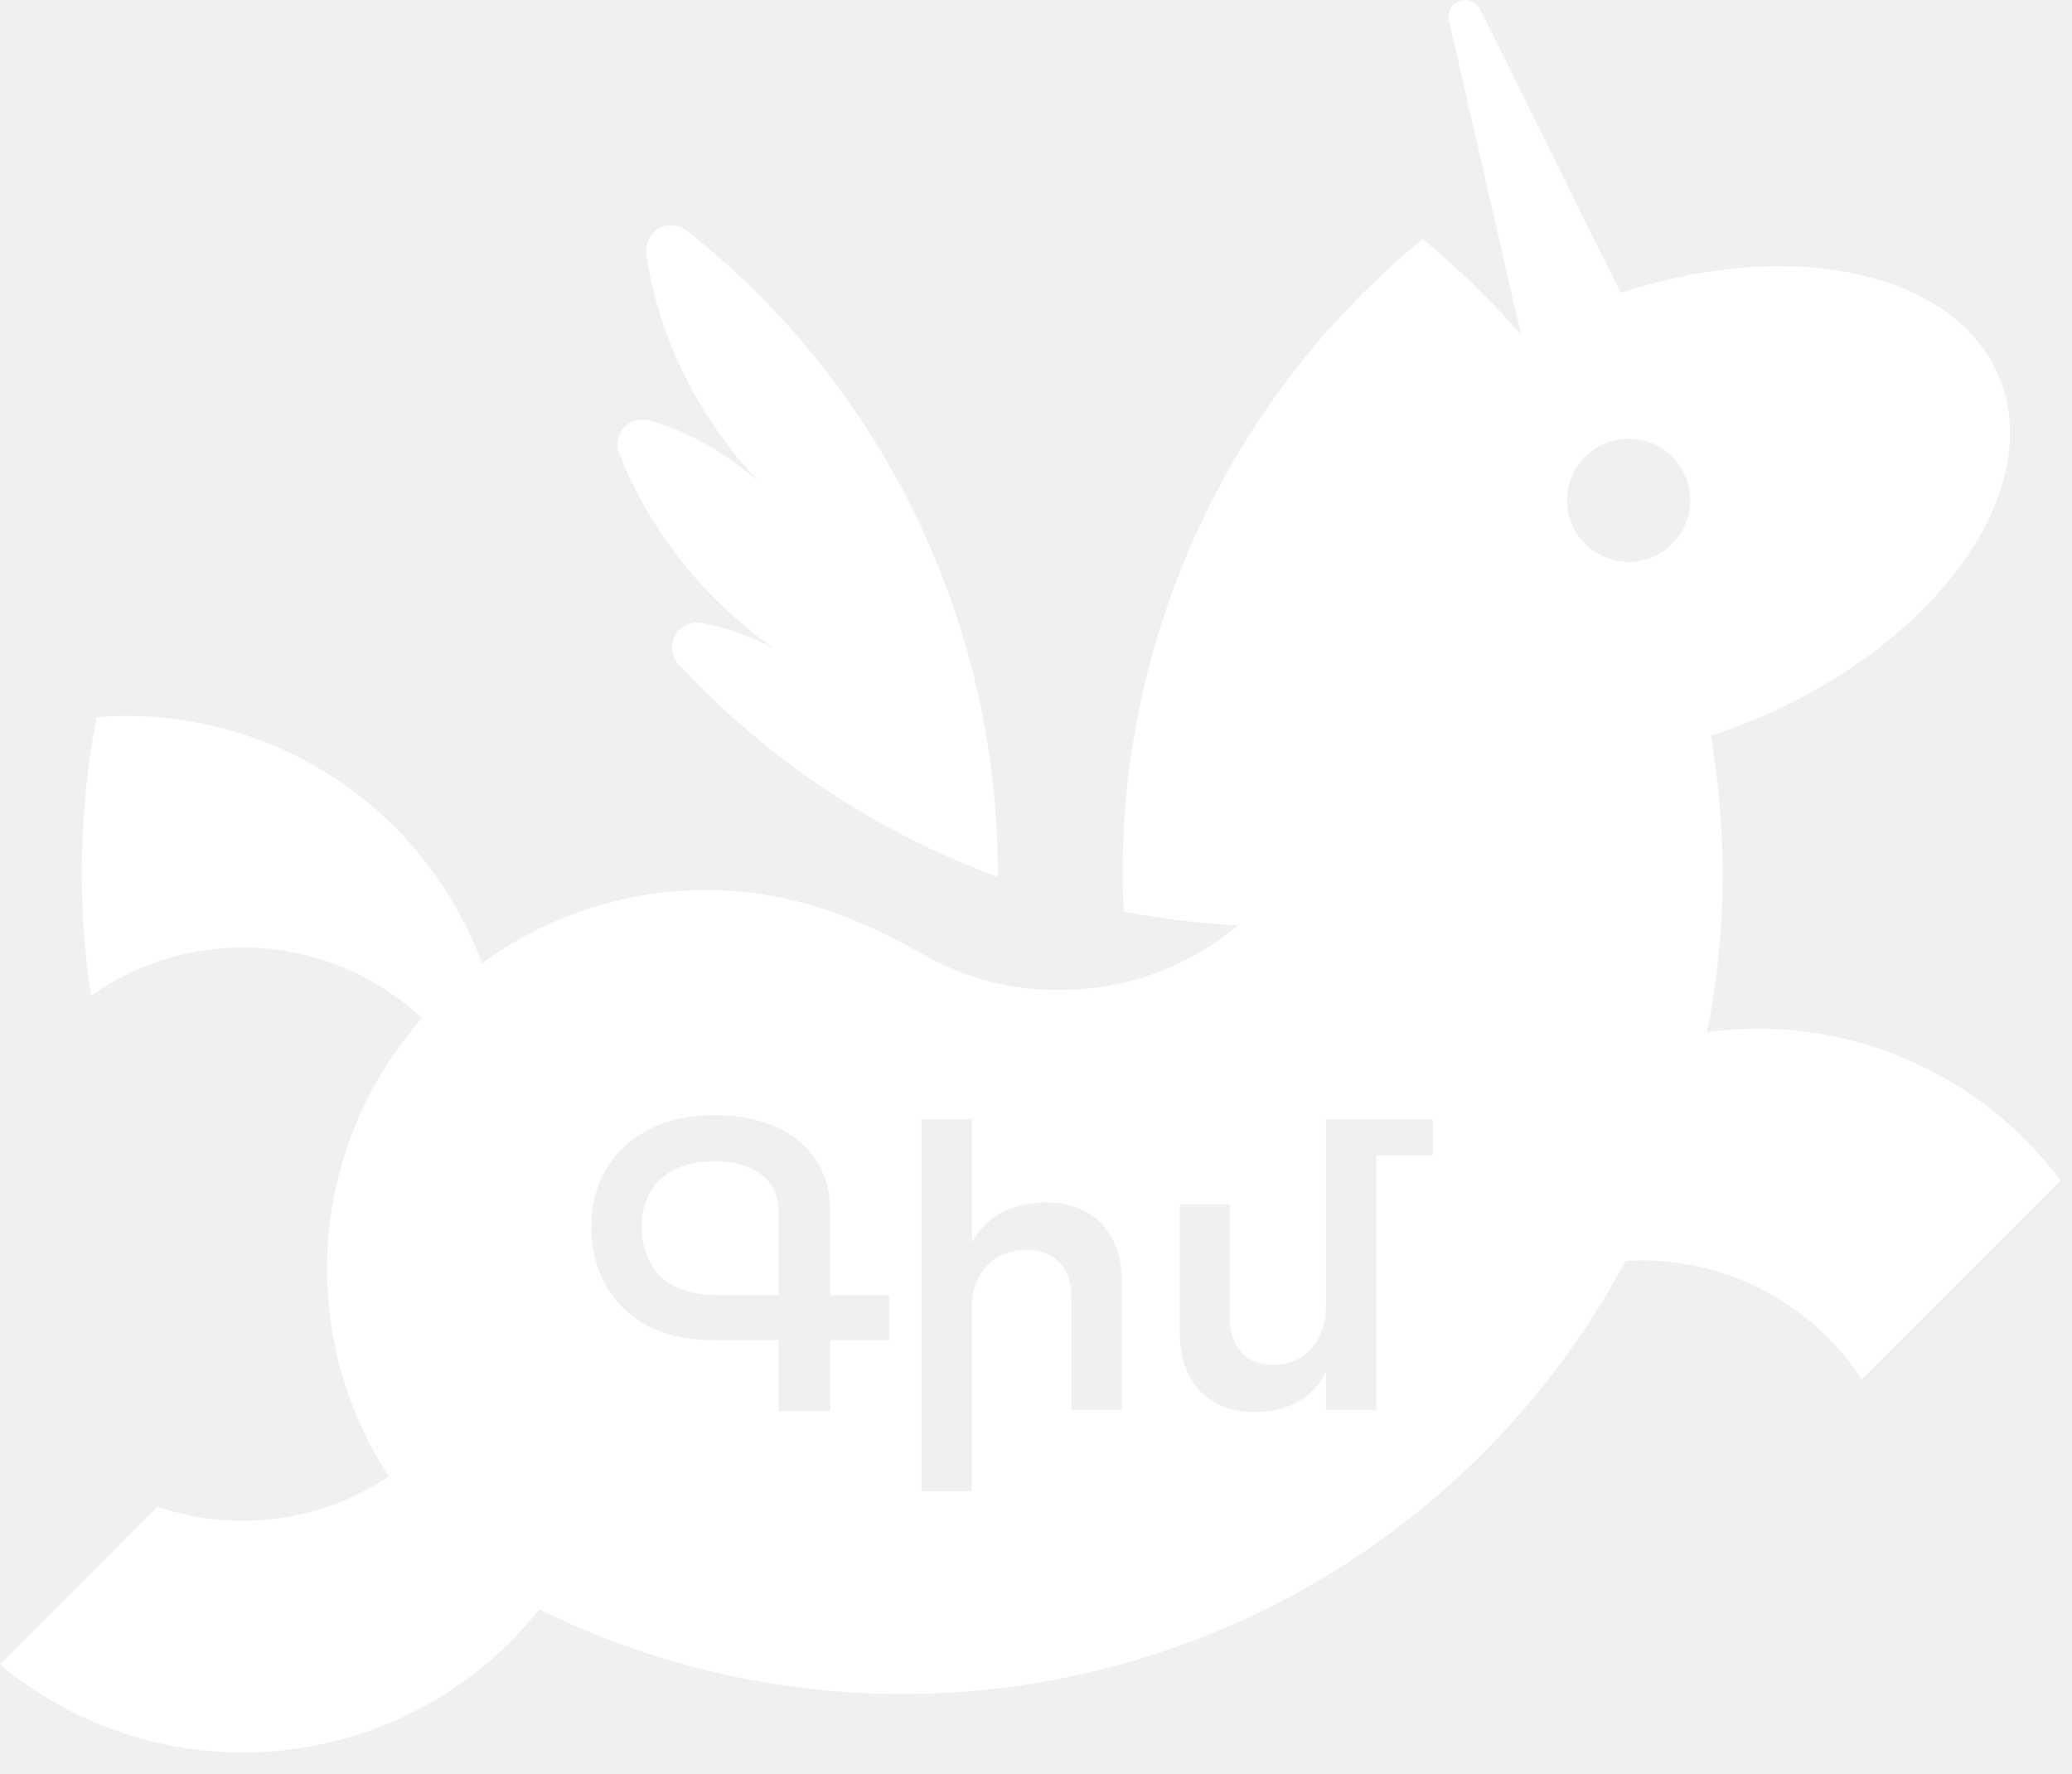
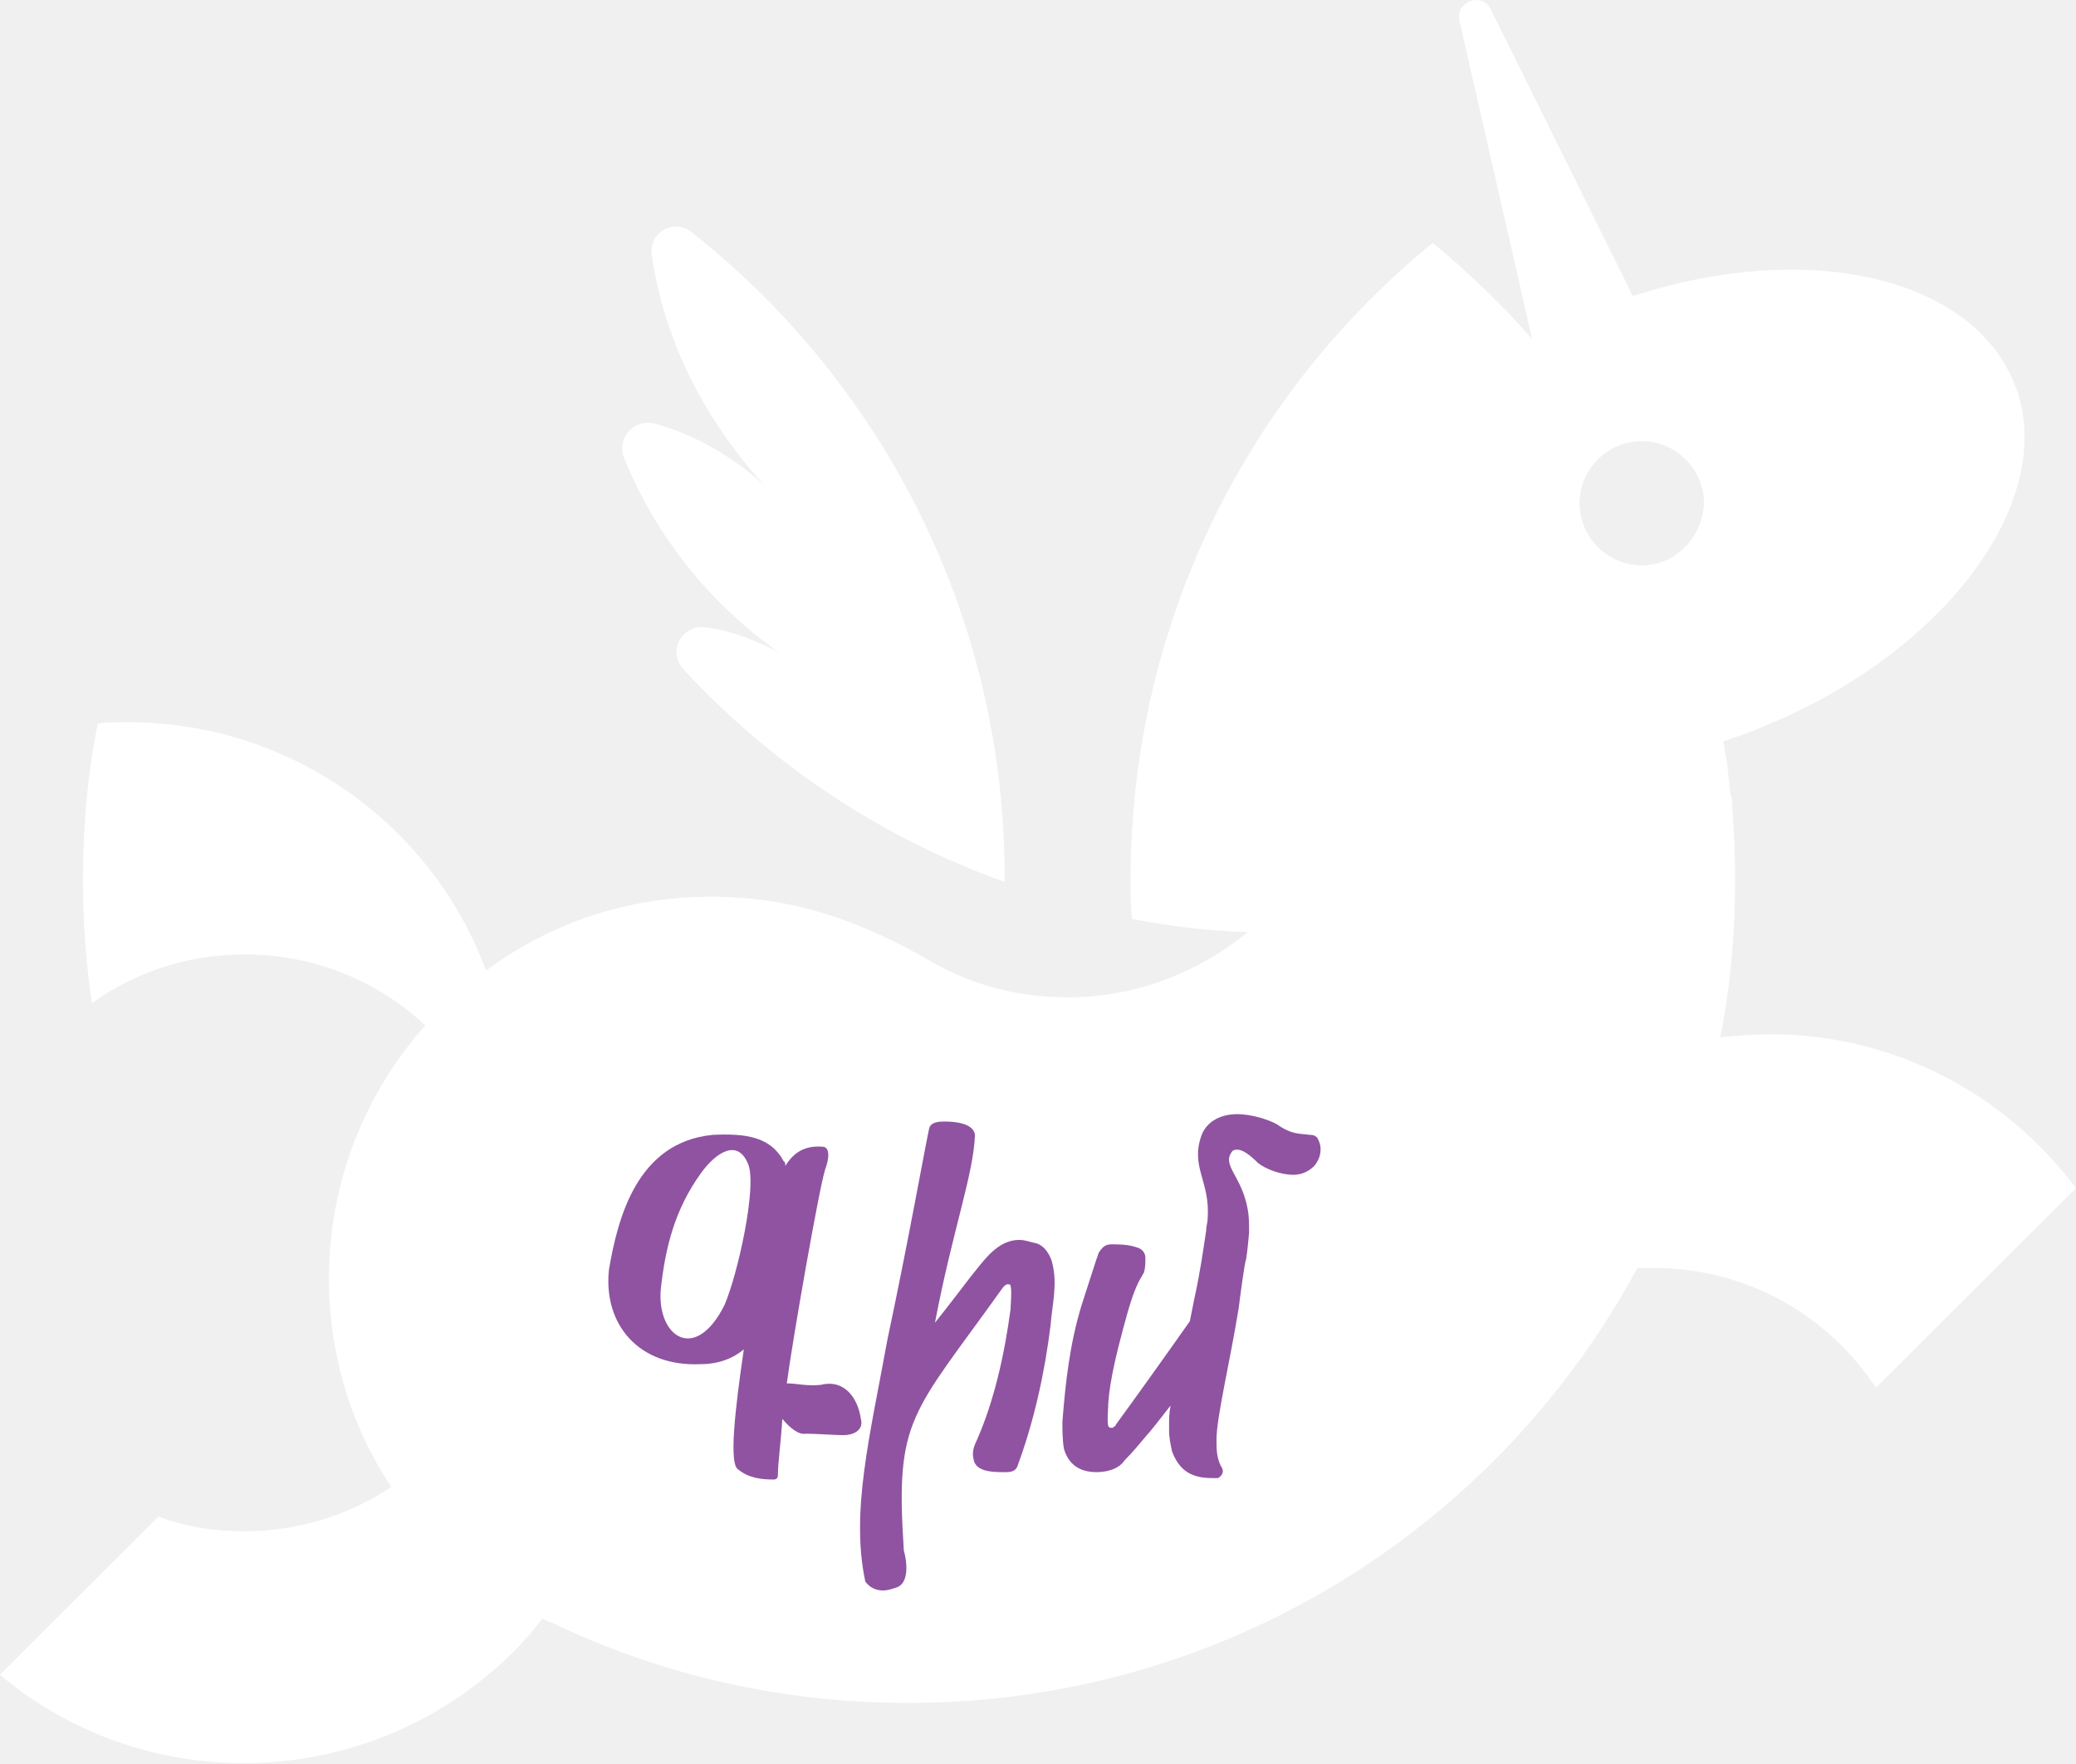
- <svg xmlns="http://www.w3.org/2000/svg" width="97" height="83" viewBox="0 0 97 83" fill="none">
-   <path fill-rule="evenodd" clip-rule="evenodd" d="M43.156 44.641C40.053 42.87 36.893 41.662 33.049 41.662C29.279 41.655 25.606 42.854 22.567 45.084C21.307 41.687 19.037 38.757 16.062 36.687C13.088 34.618 9.551 33.509 5.927 33.51C5.453 33.51 4.987 33.533 4.52 33.57C3.696 37.869 3.607 42.277 4.258 46.606C6.568 44.972 9.37 44.184 12.193 44.375C15.016 44.566 17.687 45.724 19.755 47.655C17.182 50.566 15.636 54.242 15.355 58.118C15.074 61.993 16.075 65.854 18.201 69.106C16.627 70.158 14.83 70.833 12.951 71.078C11.073 71.323 9.164 71.131 7.371 70.518L0 77.907C3.401 80.745 7.74 82.207 12.165 82.008C16.589 81.809 20.779 79.962 23.911 76.831C24.386 76.354 24.834 75.851 25.253 75.324C25.294 75.345 25.335 75.366 25.377 75.387L25.377 75.387C25.49 75.446 25.604 75.505 25.72 75.557C34.633 79.802 44.838 80.453 54.218 77.376C63.598 74.298 71.434 67.728 76.1 59.027L76.196 59.021C76.412 59.007 76.628 58.993 76.849 58.993C78.894 58.993 80.907 59.502 82.707 60.474C84.506 61.446 86.035 62.851 87.155 64.562L96.466 55.251C94.578 52.724 92.049 50.747 89.14 49.526C86.231 48.304 83.049 47.883 79.923 48.304C80.404 45.862 80.646 43.378 80.646 40.889C80.646 39.717 80.589 38.559 80.484 37.417C80.484 37.335 80.472 37.252 80.46 37.17C80.455 37.129 80.449 37.088 80.445 37.047C80.426 36.851 80.408 36.657 80.384 36.463C80.359 36.234 80.33 36.017 80.3 35.796L80.287 35.7C80.278 35.634 80.269 35.568 80.261 35.502C80.248 35.403 80.235 35.304 80.219 35.205C80.182 34.943 80.138 34.681 80.093 34.437C80.722 34.233 81.354 34.005 81.985 33.745C90.591 30.216 95.79 23.023 93.596 17.674C91.563 12.703 83.854 11.073 75.88 13.707L69.255 0.361C69.159 0.211 69.014 0.098 68.845 0.041C68.676 -0.016 68.493 -0.014 68.325 0.047C68.158 0.108 68.016 0.224 67.923 0.377C67.83 0.529 67.791 0.708 67.814 0.885L71.205 15.662C69.797 14.045 68.257 12.549 66.601 11.189C62.206 14.788 58.667 19.318 56.238 24.453C53.809 29.588 52.552 35.198 52.558 40.878C52.558 41.478 52.576 42.073 52.602 42.665C54.367 43.004 56.153 43.221 57.948 43.313C55.616 45.27 52.668 46.341 49.623 46.337C47.353 46.361 45.118 45.772 43.156 44.631V44.641ZM79.126 23.405C79.129 23.976 78.962 24.535 78.647 25.01C78.332 25.486 77.883 25.857 77.356 26.078C76.83 26.298 76.25 26.357 75.69 26.247C75.13 26.137 74.615 25.864 74.21 25.461C73.806 25.059 73.53 24.545 73.418 23.985C73.306 23.426 73.362 22.846 73.58 22.318C73.797 21.791 74.167 21.34 74.641 21.023C75.115 20.705 75.673 20.536 76.244 20.536C77.006 20.536 77.737 20.838 78.278 21.375C78.818 21.913 79.123 22.643 79.126 23.405ZM36.222 30.347C35.165 29.779 34.026 29.377 32.847 29.154C32.605 29.11 32.356 29.143 32.133 29.248C31.911 29.354 31.728 29.526 31.61 29.742C31.491 29.957 31.443 30.204 31.473 30.448C31.503 30.692 31.608 30.921 31.775 31.101C35.9 35.547 41.019 38.954 46.712 41.043C46.74 35.227 45.443 29.48 42.921 24.238C40.398 18.997 36.716 14.398 32.153 10.79C31.969 10.645 31.746 10.557 31.512 10.54C31.278 10.522 31.044 10.575 30.84 10.691C30.637 10.808 30.473 10.983 30.369 11.193C30.266 11.404 30.228 11.64 30.261 11.873C31.002 17.114 33.882 20.819 35.523 22.559C33.52 20.803 31.684 20.025 30.368 19.676C30.158 19.621 29.937 19.626 29.729 19.689C29.522 19.753 29.336 19.873 29.193 20.037C29.05 20.2 28.955 20.4 28.919 20.614C28.883 20.828 28.908 21.048 28.99 21.249C30.468 24.917 32.981 28.076 36.222 30.341V30.347ZM41.634 62.724V60.618H38.862V56.604C38.862 53.994 36.792 52.158 33.372 52.194C30.186 52.194 27.684 54.12 27.684 57.432C27.684 60.258 29.556 62.724 33.318 62.724H36.45V66.036H38.862V62.724H41.634ZM36.45 56.622V60.618H33.462C31.284 60.582 30.096 59.466 30.042 57.45C30.042 55.398 31.428 54.354 33.426 54.354C35.658 54.354 36.45 55.56 36.45 56.622ZM52.518 59.988C52.518 57.702 51.168 56.28 48.954 56.28C47.388 56.298 46.182 56.892 45.498 58.17V52.374H43.14V69.798H45.498V60.888C45.642 59.502 46.56 58.512 48.018 58.494C49.35 58.494 50.16 59.322 50.16 60.672V66H52.518V59.988ZM67.078 54.084V52.374H62.074V61.122C62.074 62.67 61.174 63.858 59.644 63.876C58.366 63.912 57.574 63.066 57.574 61.716V56.37H55.234V62.4C55.234 64.668 56.566 66.09 58.726 66.09C60.256 66.09 61.408 65.496 62.074 64.218V66H64.432V54.084H67.078Z" fill="white" />
+ <svg xmlns="http://www.w3.org/2000/svg" width="126" height="107" viewBox="0 0 126 107" fill="none">
+   <path d="M47.305 39.605C45.776 38.797 44.247 38.258 42.898 38.079C41.459 37.809 40.47 39.515 41.459 40.592C46.765 46.337 53.42 50.826 60.975 53.519C61.065 37.54 53.6 23.267 41.999 14.11C40.92 13.212 39.301 14.11 39.571 15.546C40.56 22.369 44.337 27.216 46.406 29.461C43.798 27.127 41.37 26.139 39.661 25.69C38.492 25.421 37.413 26.588 37.862 27.755C40.47 34.218 44.967 37.989 47.305 39.605Z" fill="white" />
+   <path d="M107.469 62.766C106.39 62.766 105.401 62.855 104.411 62.945C105.041 59.803 105.311 56.571 105.311 53.25C105.311 51.724 105.221 50.198 105.131 48.761C105.131 48.582 105.131 48.402 105.041 48.312C105.041 48.043 104.951 47.774 104.951 47.594C104.951 47.235 104.861 46.966 104.861 46.607C104.861 46.427 104.771 46.158 104.771 45.978C104.681 45.619 104.681 45.35 104.591 44.991C105.401 44.722 106.21 44.452 107.019 44.093C118.261 39.515 125.096 30.089 122.218 23.177C119.52 16.713 109.538 14.559 99.105 17.97L90.472 0.555C89.932 -0.523 88.314 0.106 88.583 1.273L92.99 20.573C91.191 18.509 89.123 16.534 86.965 14.738C75.723 23.895 68.618 37.809 68.618 53.429C68.618 54.237 68.618 54.956 68.708 55.763C70.957 56.212 73.295 56.482 75.723 56.571C72.755 58.995 68.978 60.521 64.841 60.521C61.244 60.521 58.546 59.534 56.388 58.277C52.341 55.943 48.204 54.417 43.167 54.417C38.041 54.417 33.365 56.033 29.498 58.905C26.26 50.108 17.717 43.824 7.734 43.824C7.105 43.824 6.475 43.824 5.936 43.914C5.306 46.966 5.036 50.198 5.036 53.429C5.036 55.943 5.216 58.456 5.576 60.88C8.184 58.995 11.421 57.918 14.839 57.918C19.066 57.918 22.933 59.534 25.811 62.227C22.213 66.267 19.965 71.653 19.965 77.578C19.965 82.246 21.314 86.555 23.742 90.235C21.224 91.941 18.076 92.928 14.839 92.928C13.04 92.928 11.242 92.659 9.623 92.031L0 101.636C9.083 109.267 22.663 108.728 31.206 100.2C31.836 99.571 32.376 98.943 32.915 98.225C33.095 98.314 33.275 98.404 33.545 98.494C40.11 101.636 47.394 103.342 55.129 103.342C74.284 103.342 90.922 92.659 99.375 76.949C99.735 76.949 100.005 76.949 100.364 76.949C106.03 76.949 110.976 79.822 113.854 84.221L125.995 72.102C121.768 66.446 115.023 62.766 107.469 62.766ZM99.645 34.308C97.576 34.308 95.868 32.603 95.868 30.538C95.868 28.473 97.576 26.768 99.645 26.768C101.713 26.768 103.422 28.473 103.422 30.538C103.332 32.603 101.713 34.308 99.645 34.308Z" fill="white" />
+   <path d="M80.039 69.229C79.949 68.96 79.769 68.87 79.499 68.87C78.87 68.78 78.42 68.87 77.521 68.242C77.071 67.972 75.992 67.613 75.093 67.613C74.193 67.613 73.294 67.972 72.934 68.87C72.215 70.845 73.474 71.653 73.294 73.987C73.294 74.166 73.204 74.436 73.204 74.705C73.024 75.872 72.844 77.219 72.484 78.834C72.394 79.283 72.305 79.732 72.215 80.181C70.956 81.976 68.707 85.118 67.718 86.465C67.718 86.555 67.628 86.555 67.538 86.644H67.358L67.268 86.555C67.178 86.285 67.268 85.388 67.268 85.118C67.358 83.772 67.808 81.976 68.168 80.63C68.438 79.642 68.797 78.206 69.337 77.398C69.337 77.308 69.427 77.308 69.427 77.219C69.517 76.949 69.517 76.68 69.517 76.321C69.517 76.052 69.337 75.782 68.977 75.692C68.438 75.513 67.898 75.513 67.448 75.513C67.088 75.513 66.909 75.692 66.729 75.962C66.639 76.052 66.639 76.231 66.549 76.411C66.279 77.219 65.919 78.385 65.65 79.193C64.93 81.528 64.66 83.951 64.481 86.285C64.481 86.734 64.481 87.362 64.57 87.901C64.84 88.889 65.56 89.338 66.549 89.338C67.178 89.338 67.898 89.158 68.258 88.619C68.707 88.171 69.157 87.632 69.607 87.093C69.787 86.914 70.416 86.106 71.046 85.298C70.956 85.747 70.956 86.106 70.956 86.465C70.956 86.555 70.956 86.734 70.956 86.824C70.956 87.273 71.046 87.632 71.135 88.081C71.585 89.248 72.305 89.697 73.564 89.697C73.654 89.697 73.833 89.697 73.923 89.697C74.103 89.607 74.373 89.338 74.103 88.978C73.833 88.44 73.833 87.901 73.833 87.362C73.833 86.016 74.643 82.695 75.182 79.373C75.272 78.655 75.542 76.59 75.632 76.411C75.722 75.872 75.812 74.795 75.812 74.795C75.812 74.256 75.812 73.807 75.722 73.358C75.362 71.383 74.193 70.755 74.733 69.947C74.823 69.768 75.002 69.768 75.093 69.768C75.452 69.768 75.902 70.127 76.352 70.576C76.801 70.935 77.701 71.294 78.51 71.294C78.96 71.294 79.409 71.114 79.769 70.755C80.219 70.216 80.219 69.588 80.039 69.229Z" fill="#8F53A1" />
+   <path d="M62.772 75.423C62.412 75.333 62.142 75.244 61.873 75.244C60.524 75.244 59.714 76.5 58.905 77.488C58.635 77.847 57.466 79.373 56.746 80.271C57.826 74.615 59.085 71.294 59.175 68.87C59.085 68.152 57.916 68.062 57.376 68.062C57.016 68.062 56.477 68.062 56.387 68.511C56.117 69.768 55.128 75.333 53.869 81.258C52.789 87.183 51.62 91.761 52.52 95.981C52.789 96.34 53.149 96.519 53.599 96.519C53.869 96.519 54.138 96.429 54.408 96.34C55.218 96.07 55.038 94.724 54.858 94.095C54.318 86.016 55.307 85.926 60.883 78.116C60.973 78.026 61.063 77.937 61.153 77.937C61.243 77.937 61.333 77.937 61.333 78.026C61.423 78.296 61.333 79.283 61.333 79.463C60.973 82.156 60.344 85.029 59.264 87.452C59.085 87.811 58.995 88.171 59.085 88.53C59.175 89.248 60.074 89.338 60.793 89.338H61.063C61.423 89.338 61.693 89.248 61.783 88.889C62.772 86.196 63.401 83.323 63.761 80.45C63.851 79.194 64.211 77.937 63.851 76.59C63.761 76.231 63.401 75.513 62.772 75.423Z" fill="#8F53A1" />
+   <path d="M52.249 86.106C52.069 84.849 51.26 83.682 49.821 84.041C48.922 84.131 48.382 83.951 47.753 83.951C48.112 81.258 49.731 72.012 50.091 70.935C50.271 70.486 50.451 69.588 49.911 69.588C48.742 69.498 48.112 70.037 47.663 70.755C47.663 70.665 47.663 70.486 47.573 70.486C46.763 68.96 45.234 68.78 43.256 68.87C38.669 69.319 37.5 73.897 36.961 77.039C36.601 80.36 38.759 82.964 42.537 82.784C43.616 82.784 44.515 82.425 45.145 81.886C44.605 85.567 44.245 88.799 44.785 89.158C45.414 89.697 46.224 89.786 46.943 89.786C47.123 89.786 47.213 89.697 47.213 89.517C47.213 88.799 47.393 87.542 47.483 86.106C47.932 86.644 48.472 87.093 48.922 87.004C49.461 87.004 50.72 87.093 51.17 87.093C51.889 87.093 52.429 86.734 52.249 86.106ZM43.975 79.193C42.177 82.784 39.839 81.079 40.108 78.206C40.378 75.782 40.918 73.448 42.537 71.204C43.436 69.947 44.785 69.049 45.414 70.665C45.954 72.012 44.785 77.308 43.975 79.193Z" fill="#8F53A1" />
</svg>
